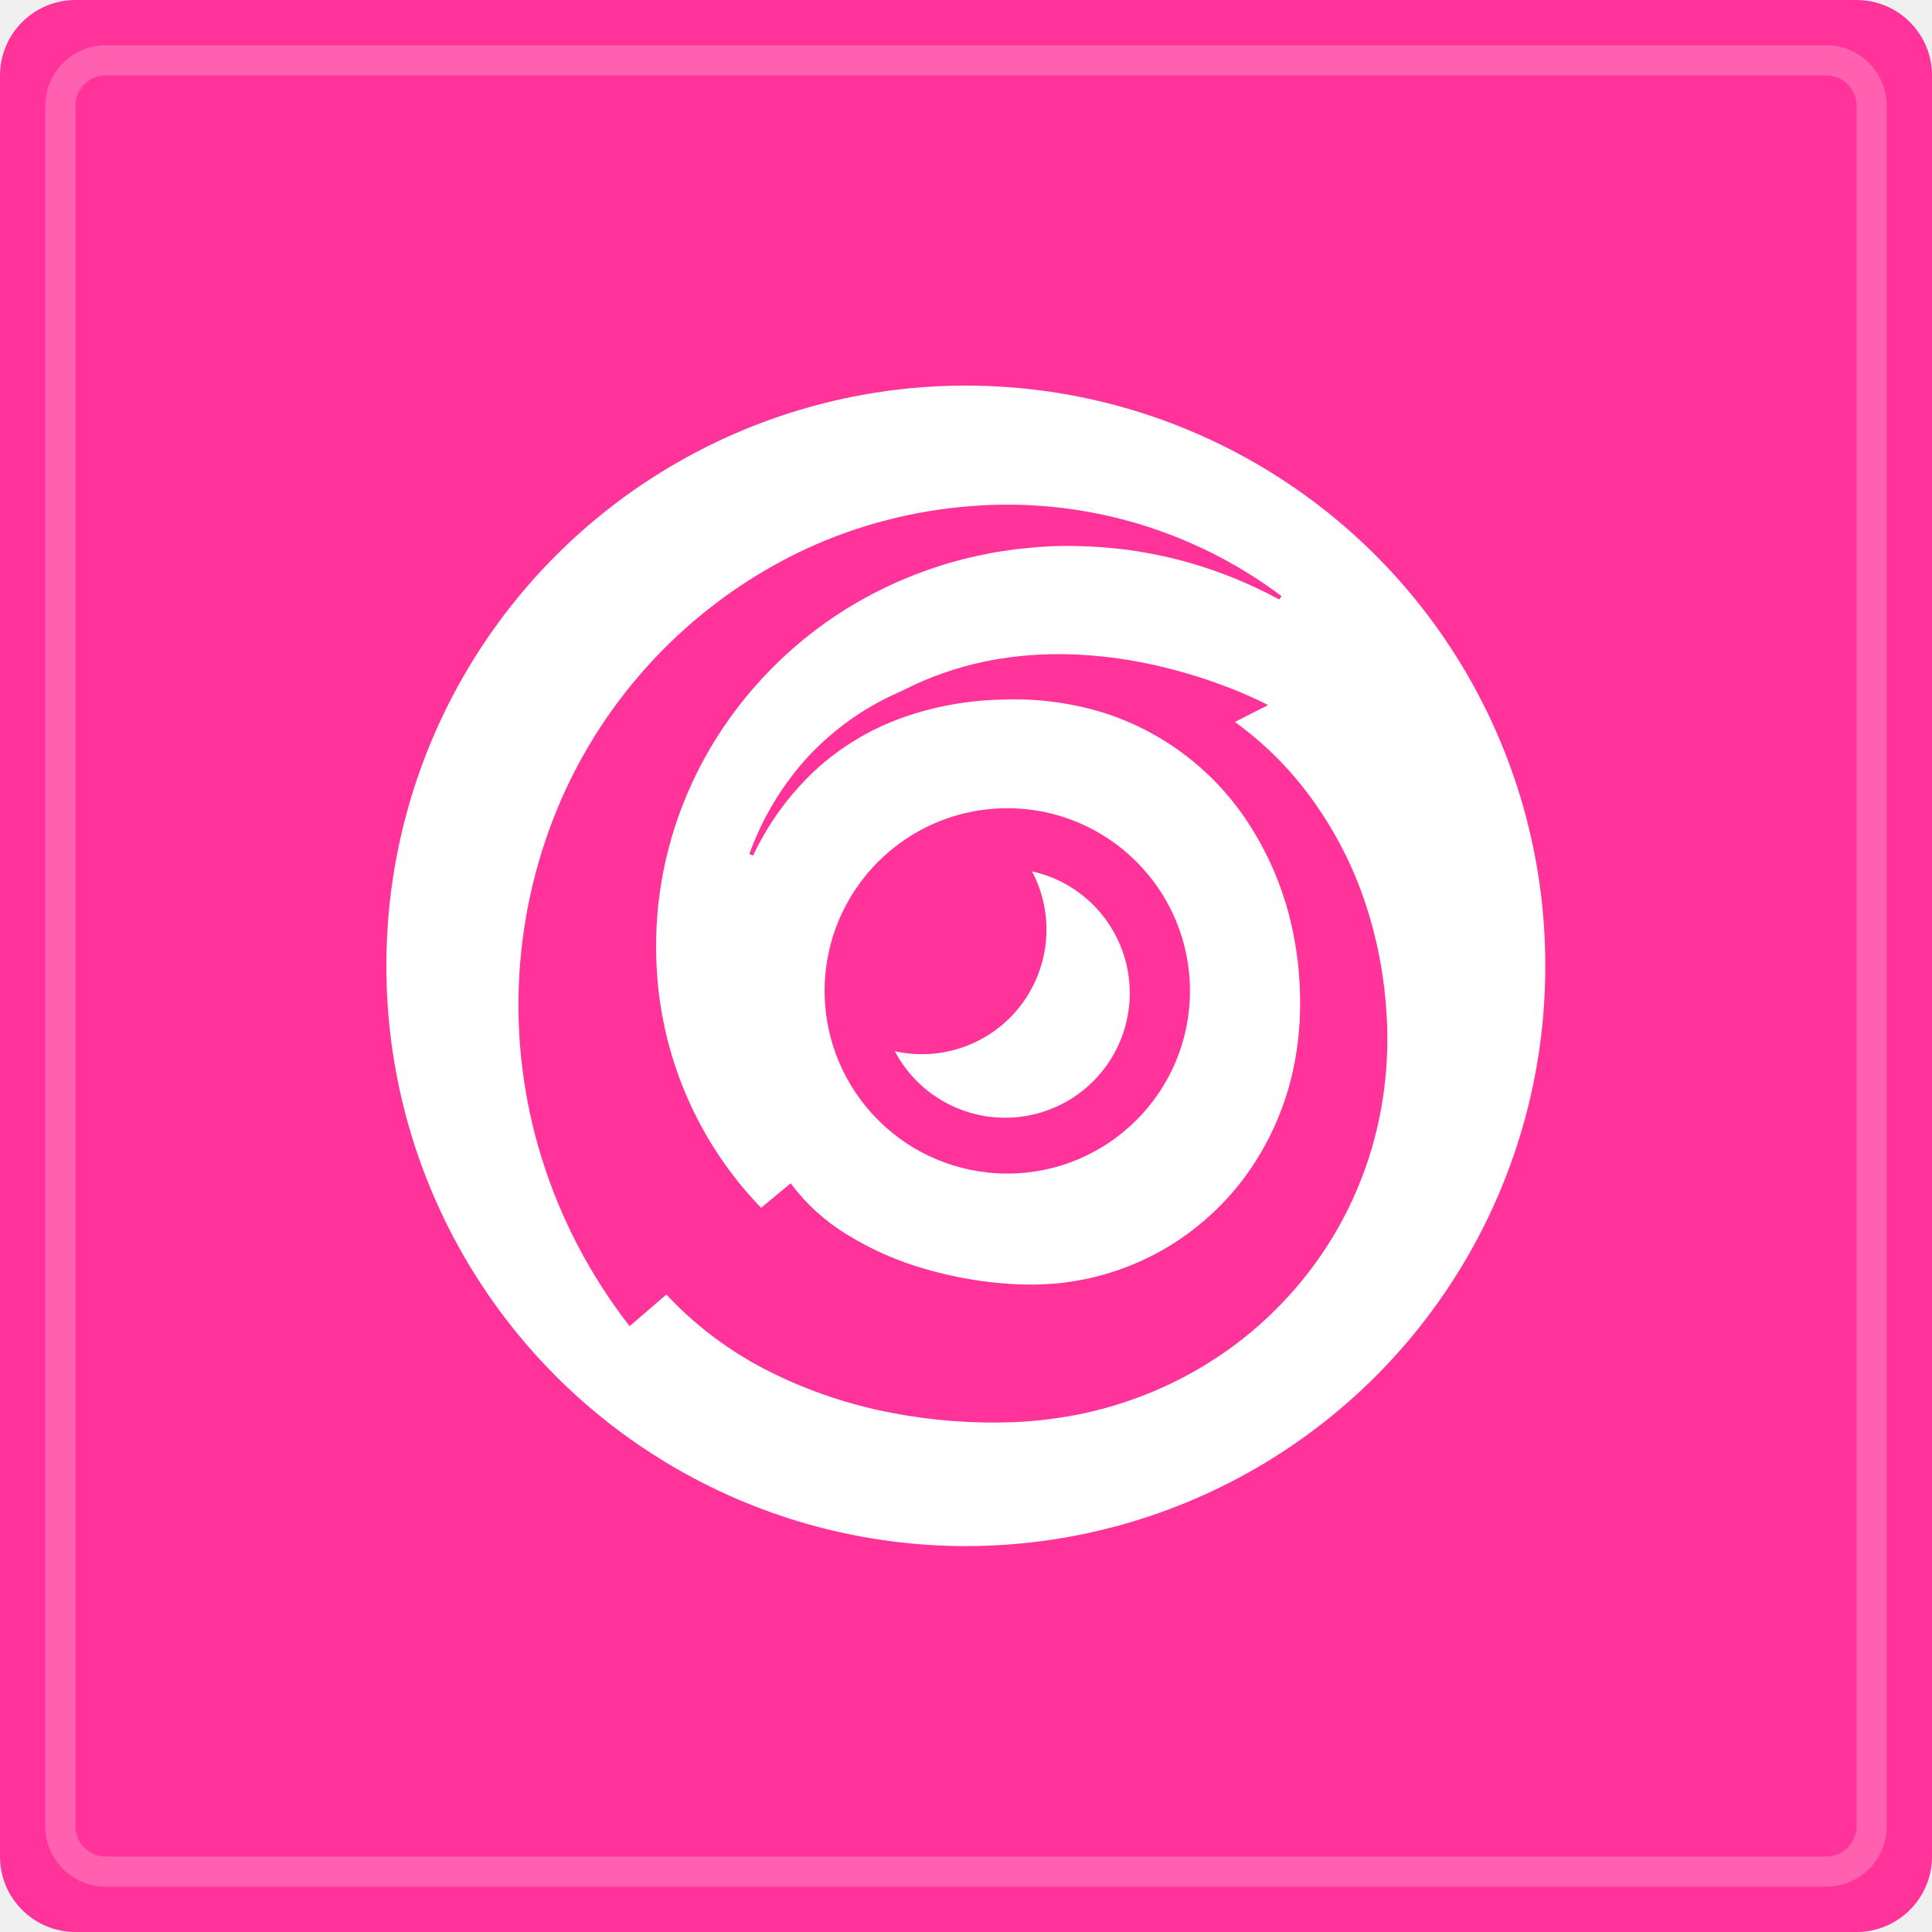
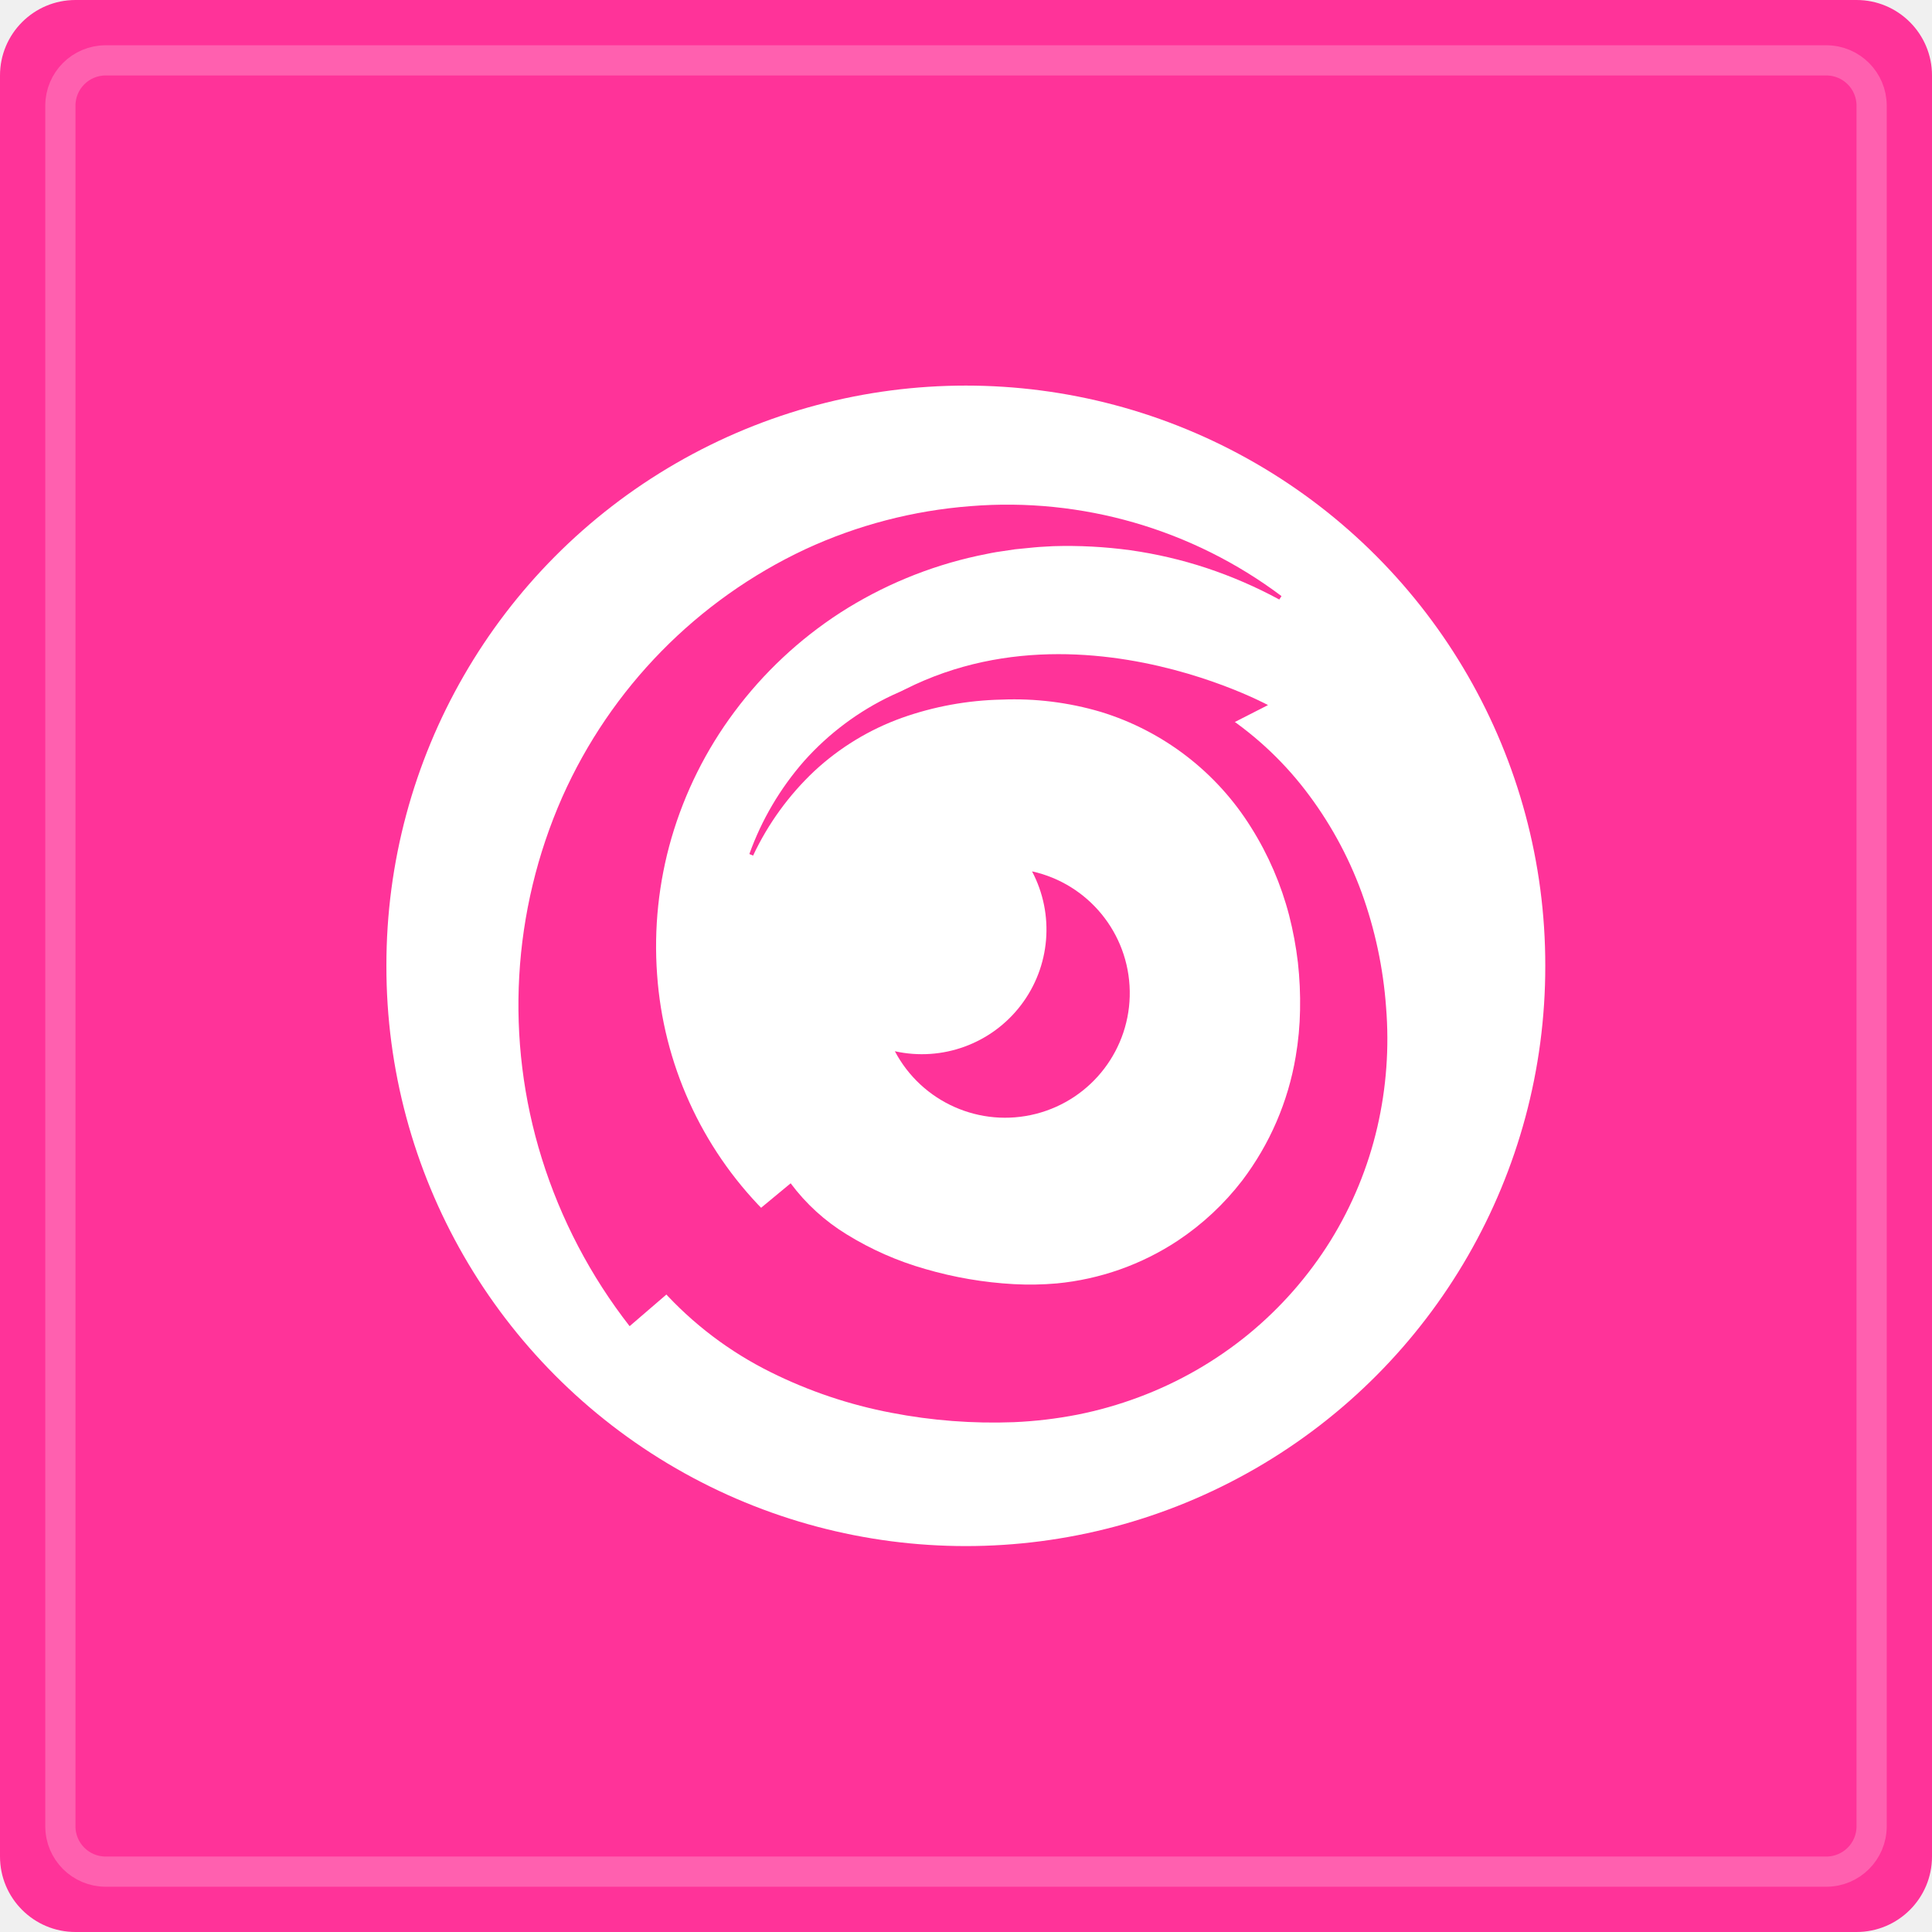
<svg xmlns="http://www.w3.org/2000/svg" width="128" height="128" viewBox="0 0 128 128">
  <rect x="0" y="0" width="128" height="128" rx="5" ry="5" fill="#ff3399" />
  <rect x="4" y="4" width="120" height="120" rx="3" ry="3" fill="none" stroke="#FFFFFF" stroke-opacity="0.22" stroke-width="2" />
  <g transform="translate(25.6 25.6) scale(0.075)">
    <path d="M511.856 511.856m-511.856 0a511.856 511.856 0 1 0 1023.711 0 511.856 511.856 0 1 0-1023.711 0Z" fill="#FFFFFF" />
-     <path d="M548.476 533.994m-161.361 0a161.361 161.361 0 1 0 322.722 0 161.361 161.361 0 1 0-322.722 0Z" fill="#ff3399" />
-     <path d="M570.326 428.394a110.078 110.078 0 0 1-121.165 158.905 110.114 110.114 0 1 0 121.165-158.905z" fill="#FFFFFF" />
+     <path d="M548.476 533.994m-161.361 0a161.361 161.361 0 1 0 322.722 0 161.361 161.361 0 1 0-322.722 0Z" fill="#FFFFFF" />
+     <path d="M570.326 428.394a110.078 110.078 0 0 1-121.165 158.905 110.114 110.114 0 1 0 121.165-158.905z" fill="#ff3399" />
    <path d="M214.847 830.172a467.723 467.723 0 0 1-77.539-148.071 455.047 455.047 0 0 1 18.057-319.327 438.94 438.94 0 0 1 214.739-218.964 424.638 424.638 0 0 1 145.832-38.029 403.186 403.186 0 0 1 274.762 79.453l-1.95 3.034a399.141 399.141 0 0 0-64.321-27.845 387.187 387.187 0 0 0-67.318-15.71A410.987 410.987 0 0 0 589.141 141.137c-5.634 0.397-11.268 0.506-16.902 1.083l-16.793 1.661-16.685 2.492c-5.489 0.903-10.834 2.167-16.432 3.25a370.141 370.141 0 0 0-121.454 50.308A362.051 362.051 0 0 0 307.446 287.438a350.314 350.314 0 0 0-55.617 111.486 343.488 343.488 0 0 0-12.712 120.479 329.548 329.548 0 0 0 94.332 208.708z" fill="#ff3399" />
    <path d="M320.628 413.081a255.151 255.151 0 0 1 48.394-82.161 243.017 243.017 0 0 1 77.791-58.073 324.672 324.672 0 0 1 193.937-23.98 281.371 281.371 0 0 1 48.827 14.446 290.291 290.291 0 0 1 45.685 23.475 298.886 298.886 0 0 1 76.094 69.449 339.191 339.191 0 0 1 50.055 90.612 377.906 377.906 0 0 1 21.669 101.591 345.836 345.836 0 0 1-7.729 105.889 333.52 333.52 0 0 1-41.315 100.291 337.565 337.565 0 0 1-72.663 82.775 341.177 341.177 0 0 1-96.752 55.508 348.039 348.039 0 0 1-54.172 15.421 379.711 379.711 0 0 1-56.086 6.645 473.935 473.935 0 0 1-108.345-8.306 411.709 411.709 0 0 1-106.467-35.826 321.422 321.422 0 0 1-96.065-72.771l113.617-94.115a176.24 176.24 0 0 0 49.513 45.144 275.448 275.448 0 0 0 69.34 30.553 347.858 347.858 0 0 0 78.478 13.399 269.056 269.056 0 0 0 37.776-0.65 234.205 234.205 0 0 0 106.936-37.812 238.358 238.358 0 0 0 56.809-53.017 249.409 249.409 0 0 0 47.274-109.428 270.861 270.861 0 0 0 3.864-41.207 322.217 322.217 0 0 0-1.914-42.146 317.811 317.811 0 0 0-7.729-41.496 275.99 275.99 0 0 0-33.478-77.502 238.683 238.683 0 0 0-132.939-102.277 269.525 269.525 0 0 0-87.542-10.834A280.432 280.432 0 0 0 455.264 292.819a225.429 225.429 0 0 0-77.177 46.949 246.881 246.881 0 0 0-54.172 74.722z" fill="#ff3399" />
    <path d="M724.608 309.143l54.172-27.628S543.348 153.488 376.064 329.367c0 0 110.295-91.118 221.89-65.007s126.655 44.782 126.655 44.782z" fill="#ff3399" />
  </g>
</svg>
